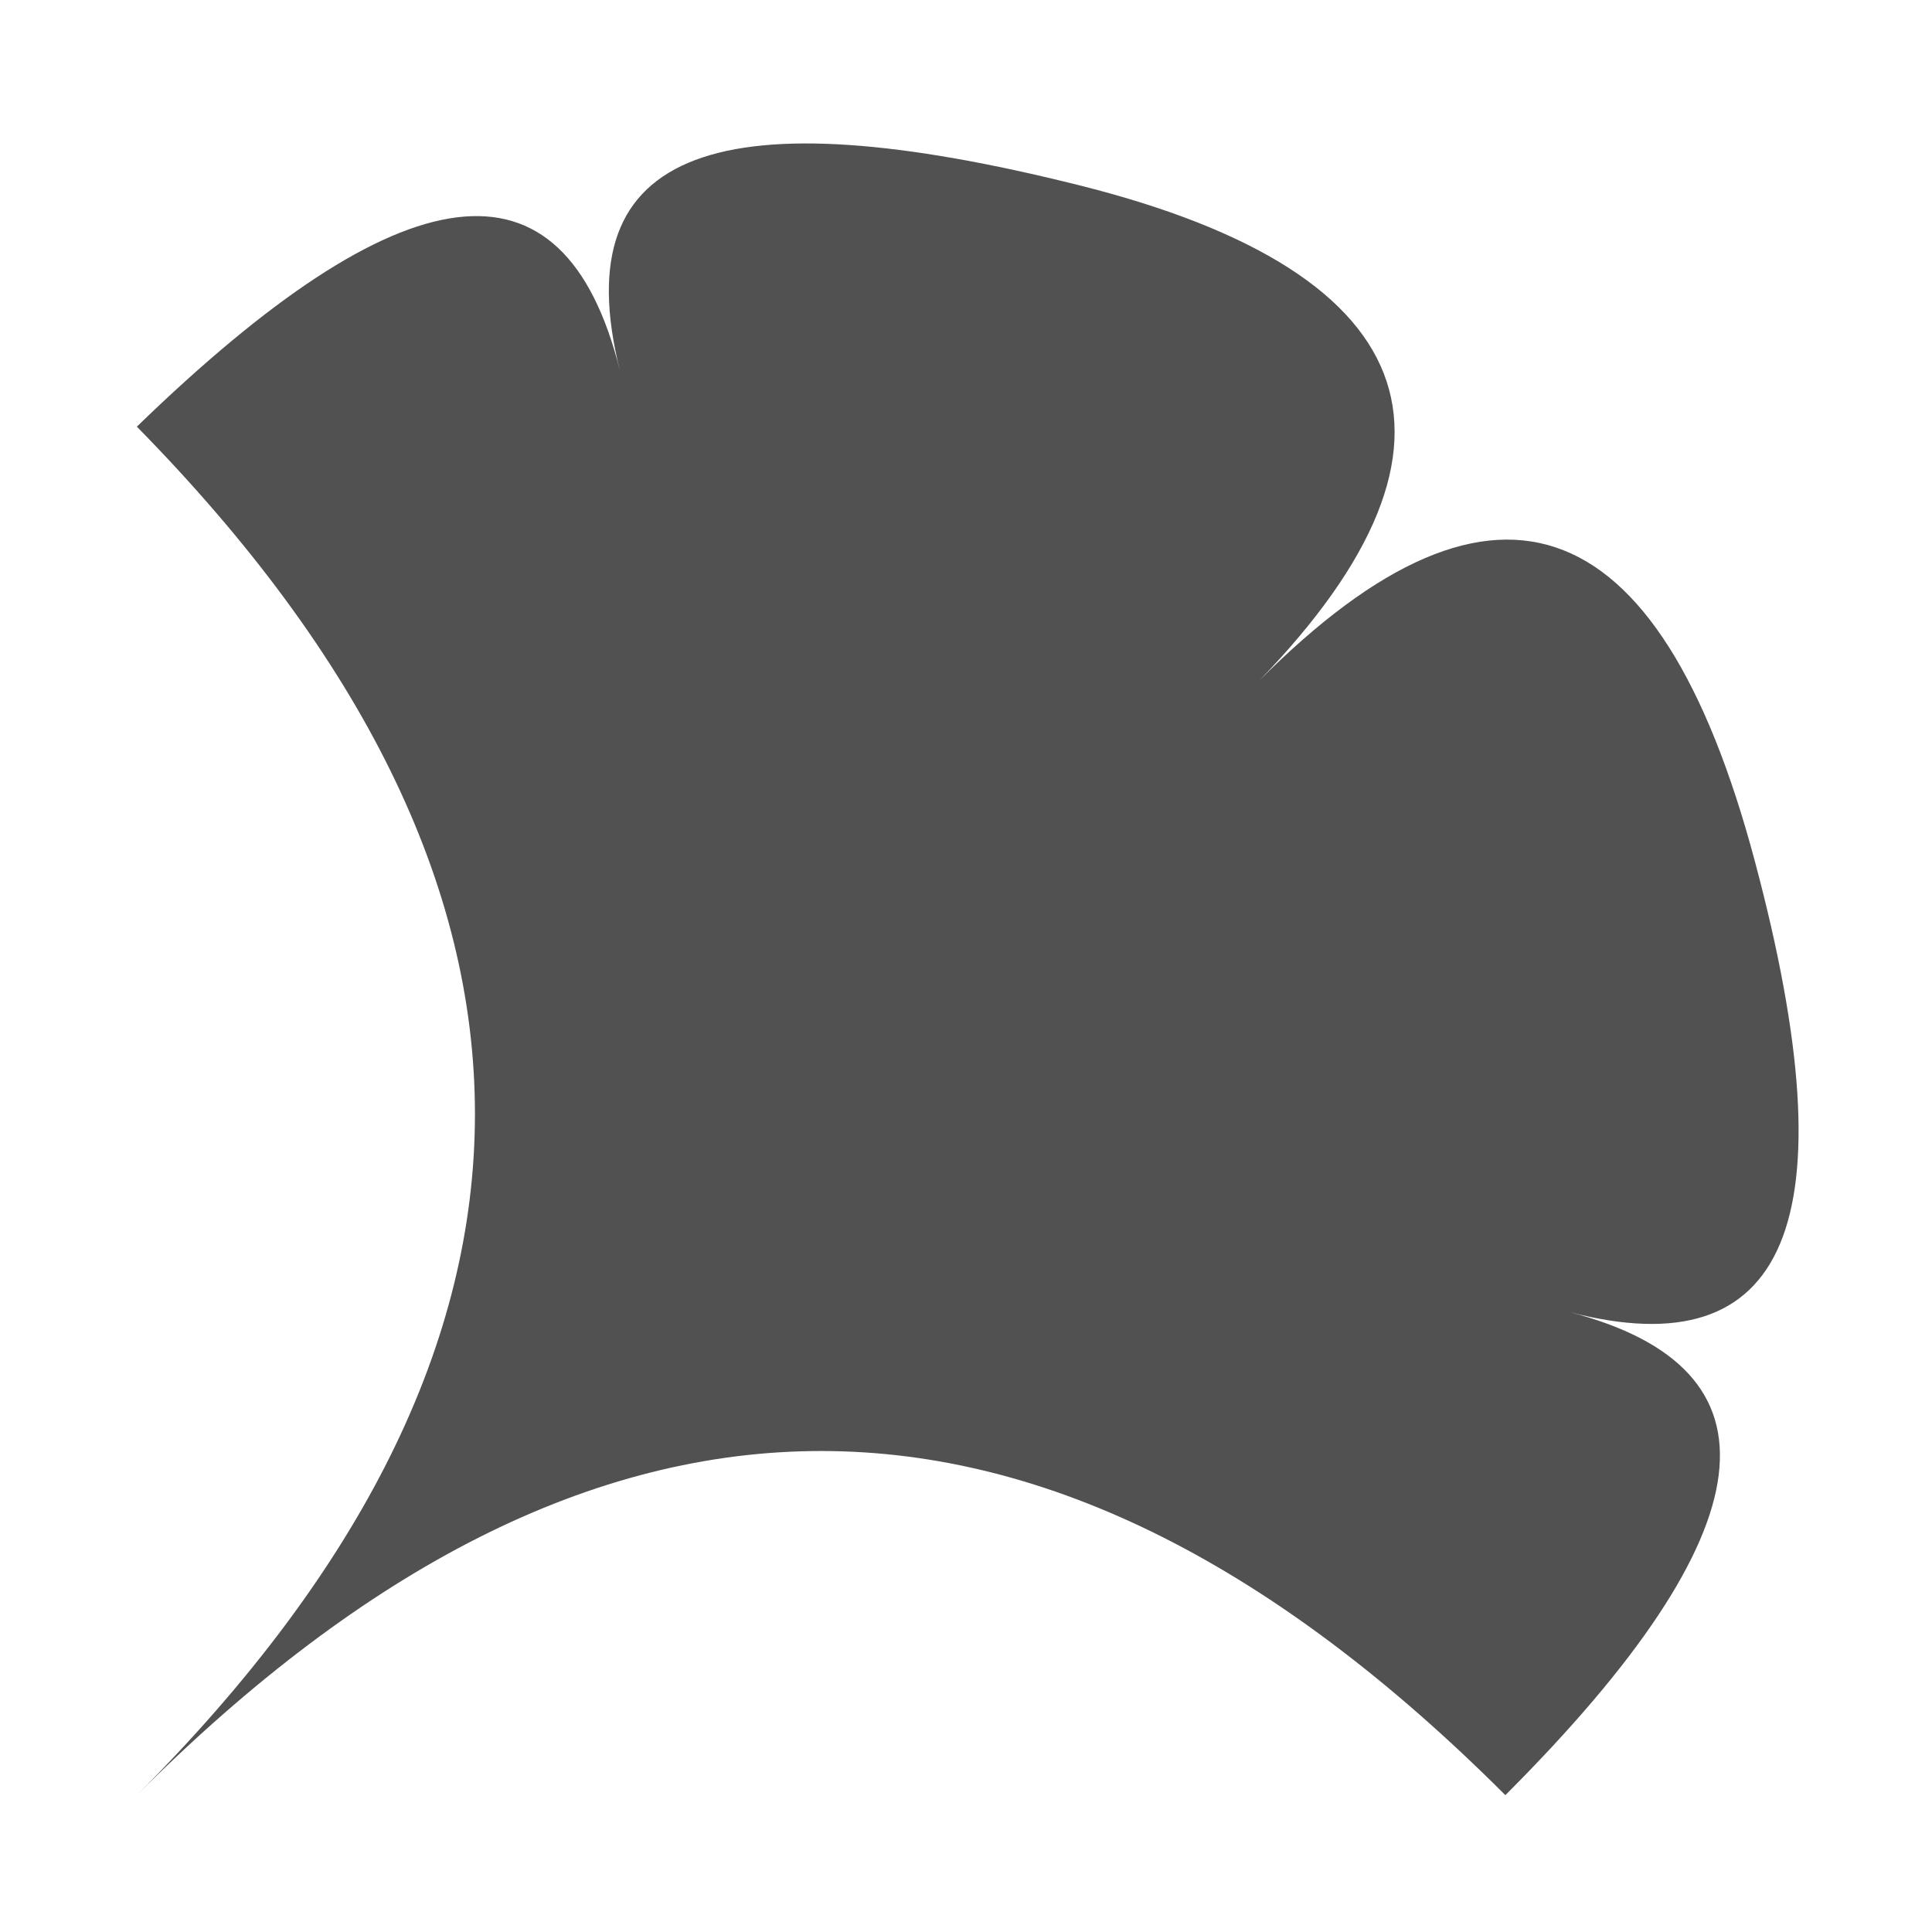
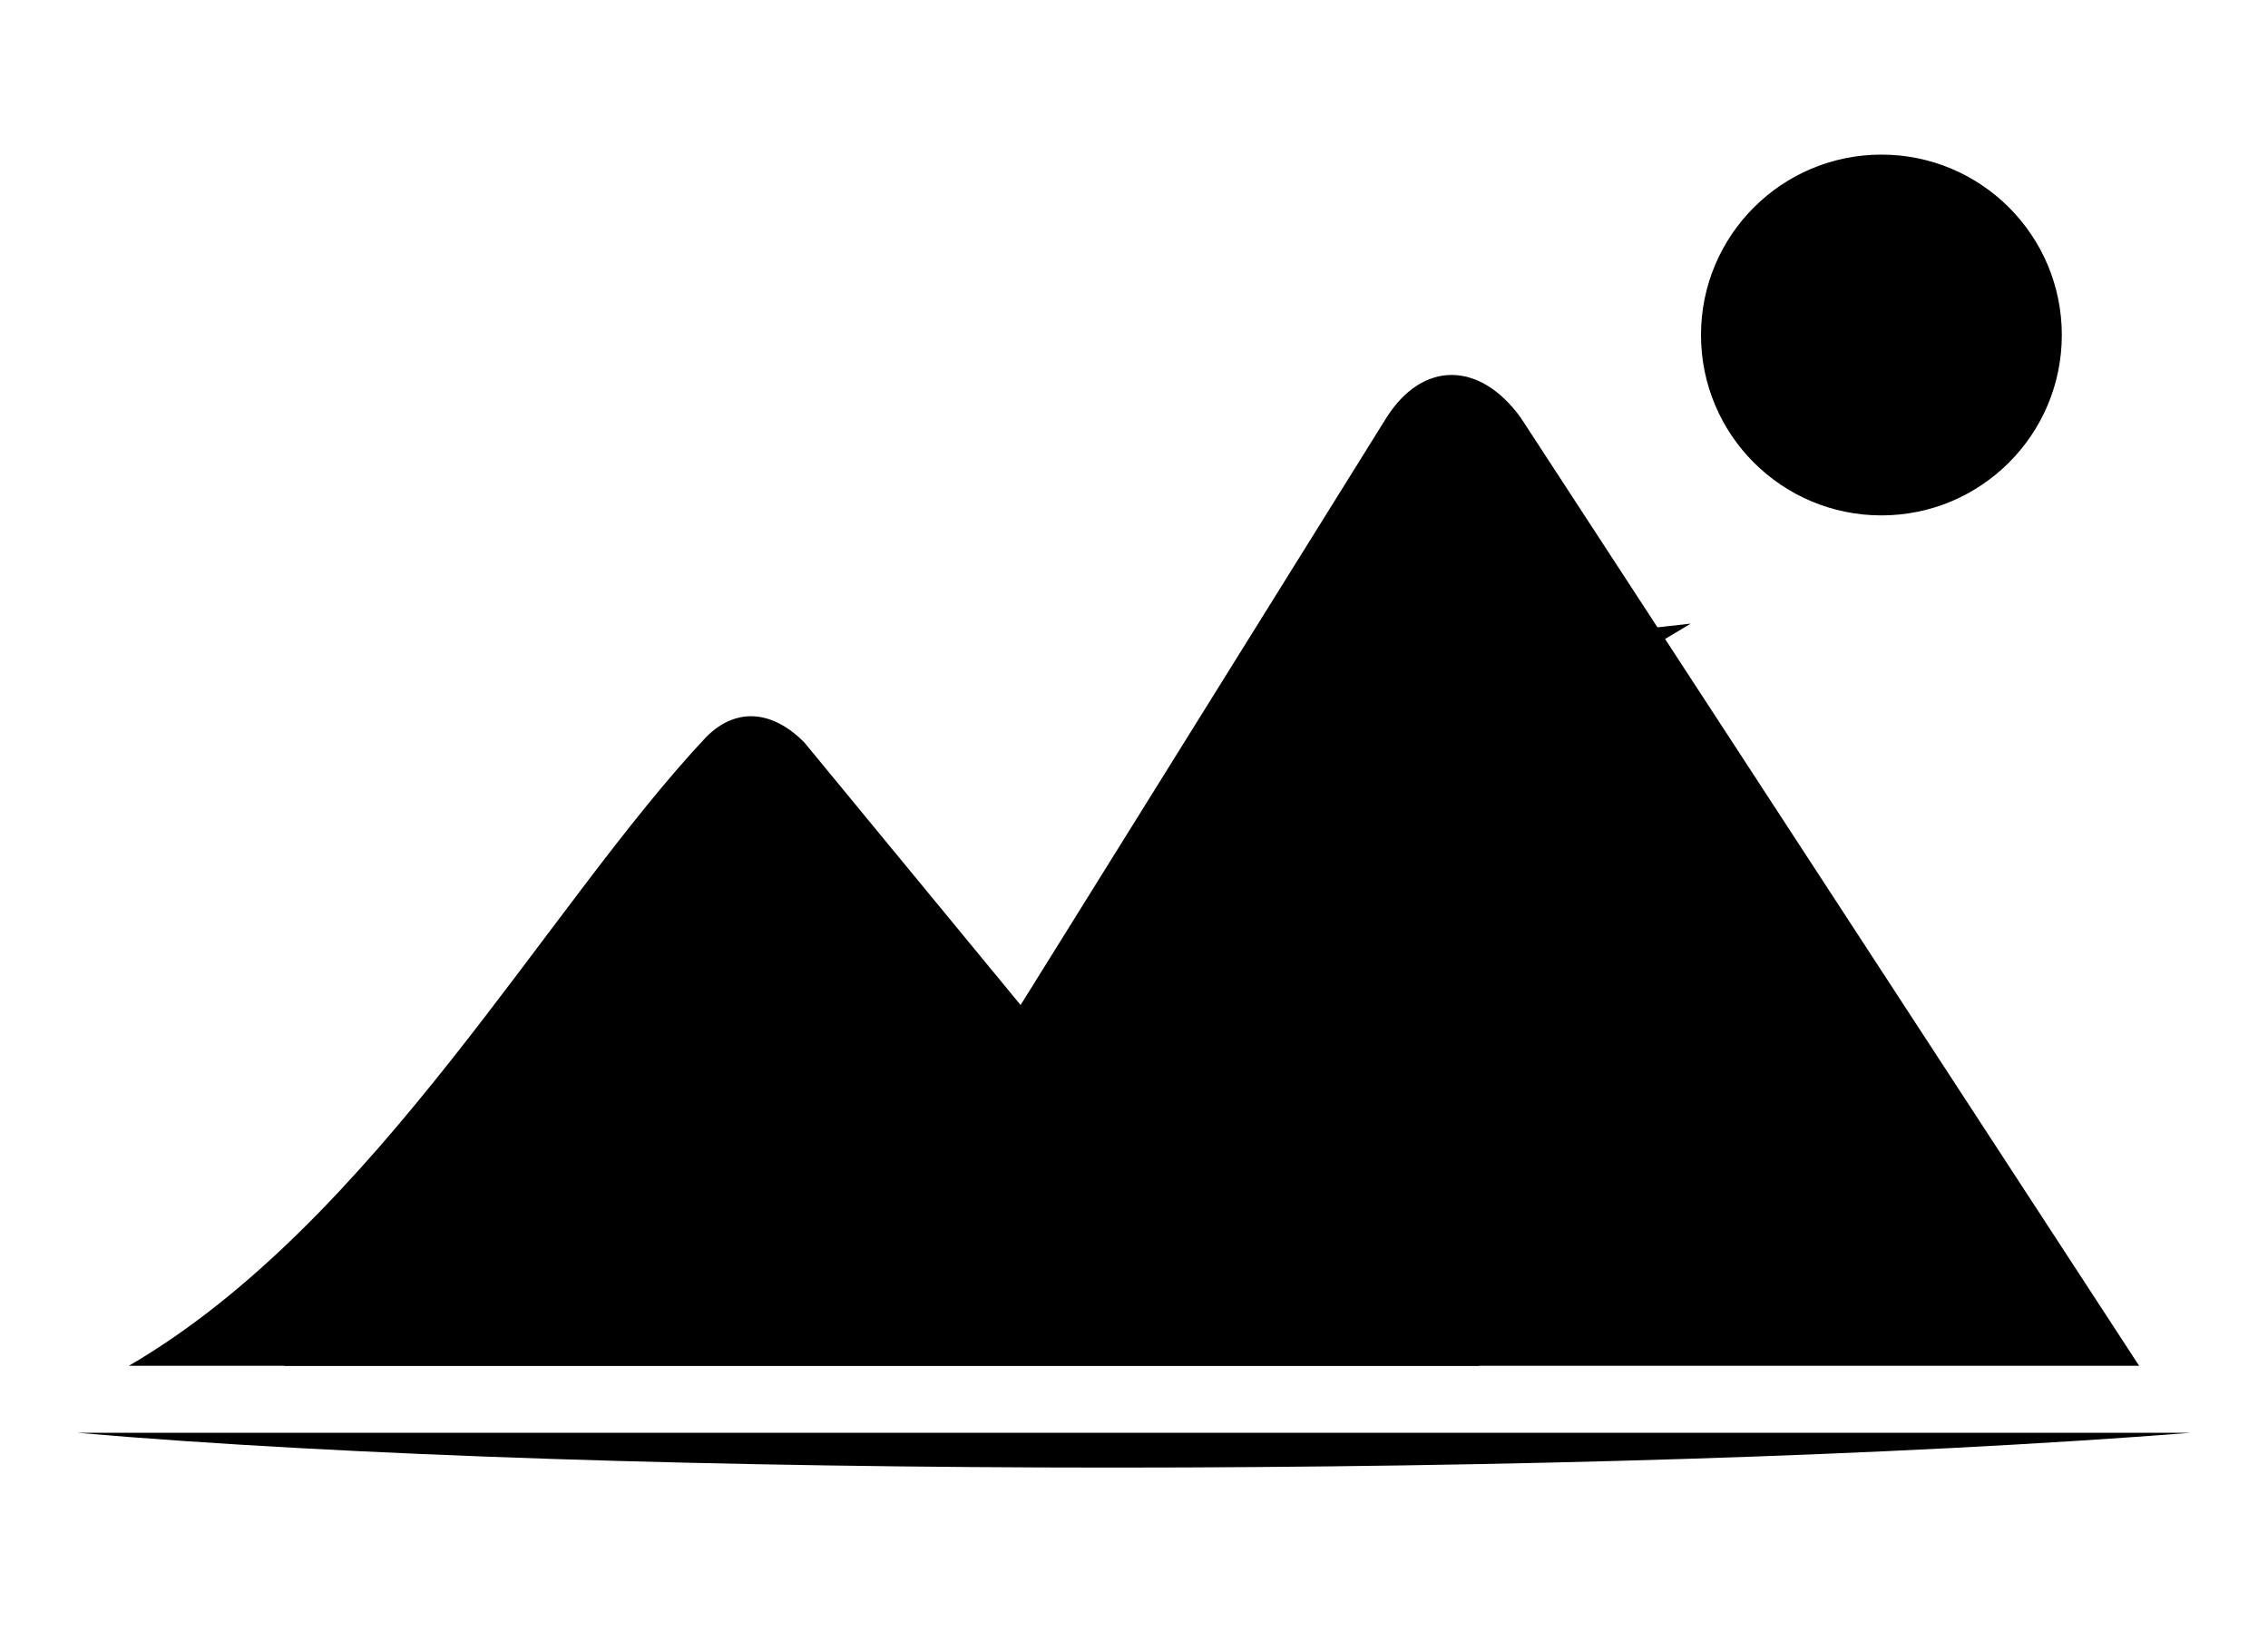
- <svg xmlns="http://www.w3.org/2000/svg" version="1.1" x="0px" y="0px" width="24px" height="24px" viewBox="0 0 24 24">
-   <style type="text/css">
- 	.st0{fill:#515151;}
- </style>
-   <path class="st0" d="M1.7,22.3c5.7-5.7,11.3-5.7,17,0c3.3-3.3,3.5-5.3,0.8-6c2.7,0.7,3.5-1.1,2.3-5.6s-3.3-5.2-6.3-2.1  c3-3,2.3-5.2-2.1-6.3S7,1.8,7.7,4.6C7,1.8,5,2.1,1.7,5.3C7.3,11,7.3,16.7,1.7,22.3" />
+ <svg xmlns="http://www.w3.org/2000/svg" class="brand-mark" viewBox="0 0 44 32" width="44" height="32" aria-hidden="true" focusable="false">
+   <circle class="brand-mark__sun" cx="36.5" cy="6.5" r="3.5" />
+   <path class="brand-mark__sun-ray" d="M36.5 1V0m5.2 6.5H43M32.8 2.8l-.9-.9m8.3.9.9-.9" />
+   <path class="brand-mark__mountain-line" d="M2.5 26.5c4.8-2.8 8.1-8.9 11.2-12.2.6-.6 1.3-.5 1.9.1l4.2 5.1 7.1-11.4c.7-1.1 1.8-1.1 2.6 0l12 18.4" />
+   <path class="brand-mark__snow-line" d="m23.8 13.1 3.9-2.1 2.6 2.6 2.5-1.5" />
+   <path class="brand-mark__ridge-line" d="M5.5 26.5c4.2-1.8 6.8-5.4 9.3-7.8l4.9 5.2 3.8-3.5 5.2 6.1" />
+   <path class="brand-mark__ground-line" d="M1.5 27.8c10.4.9 29.5.9 41 0" />
</svg>
